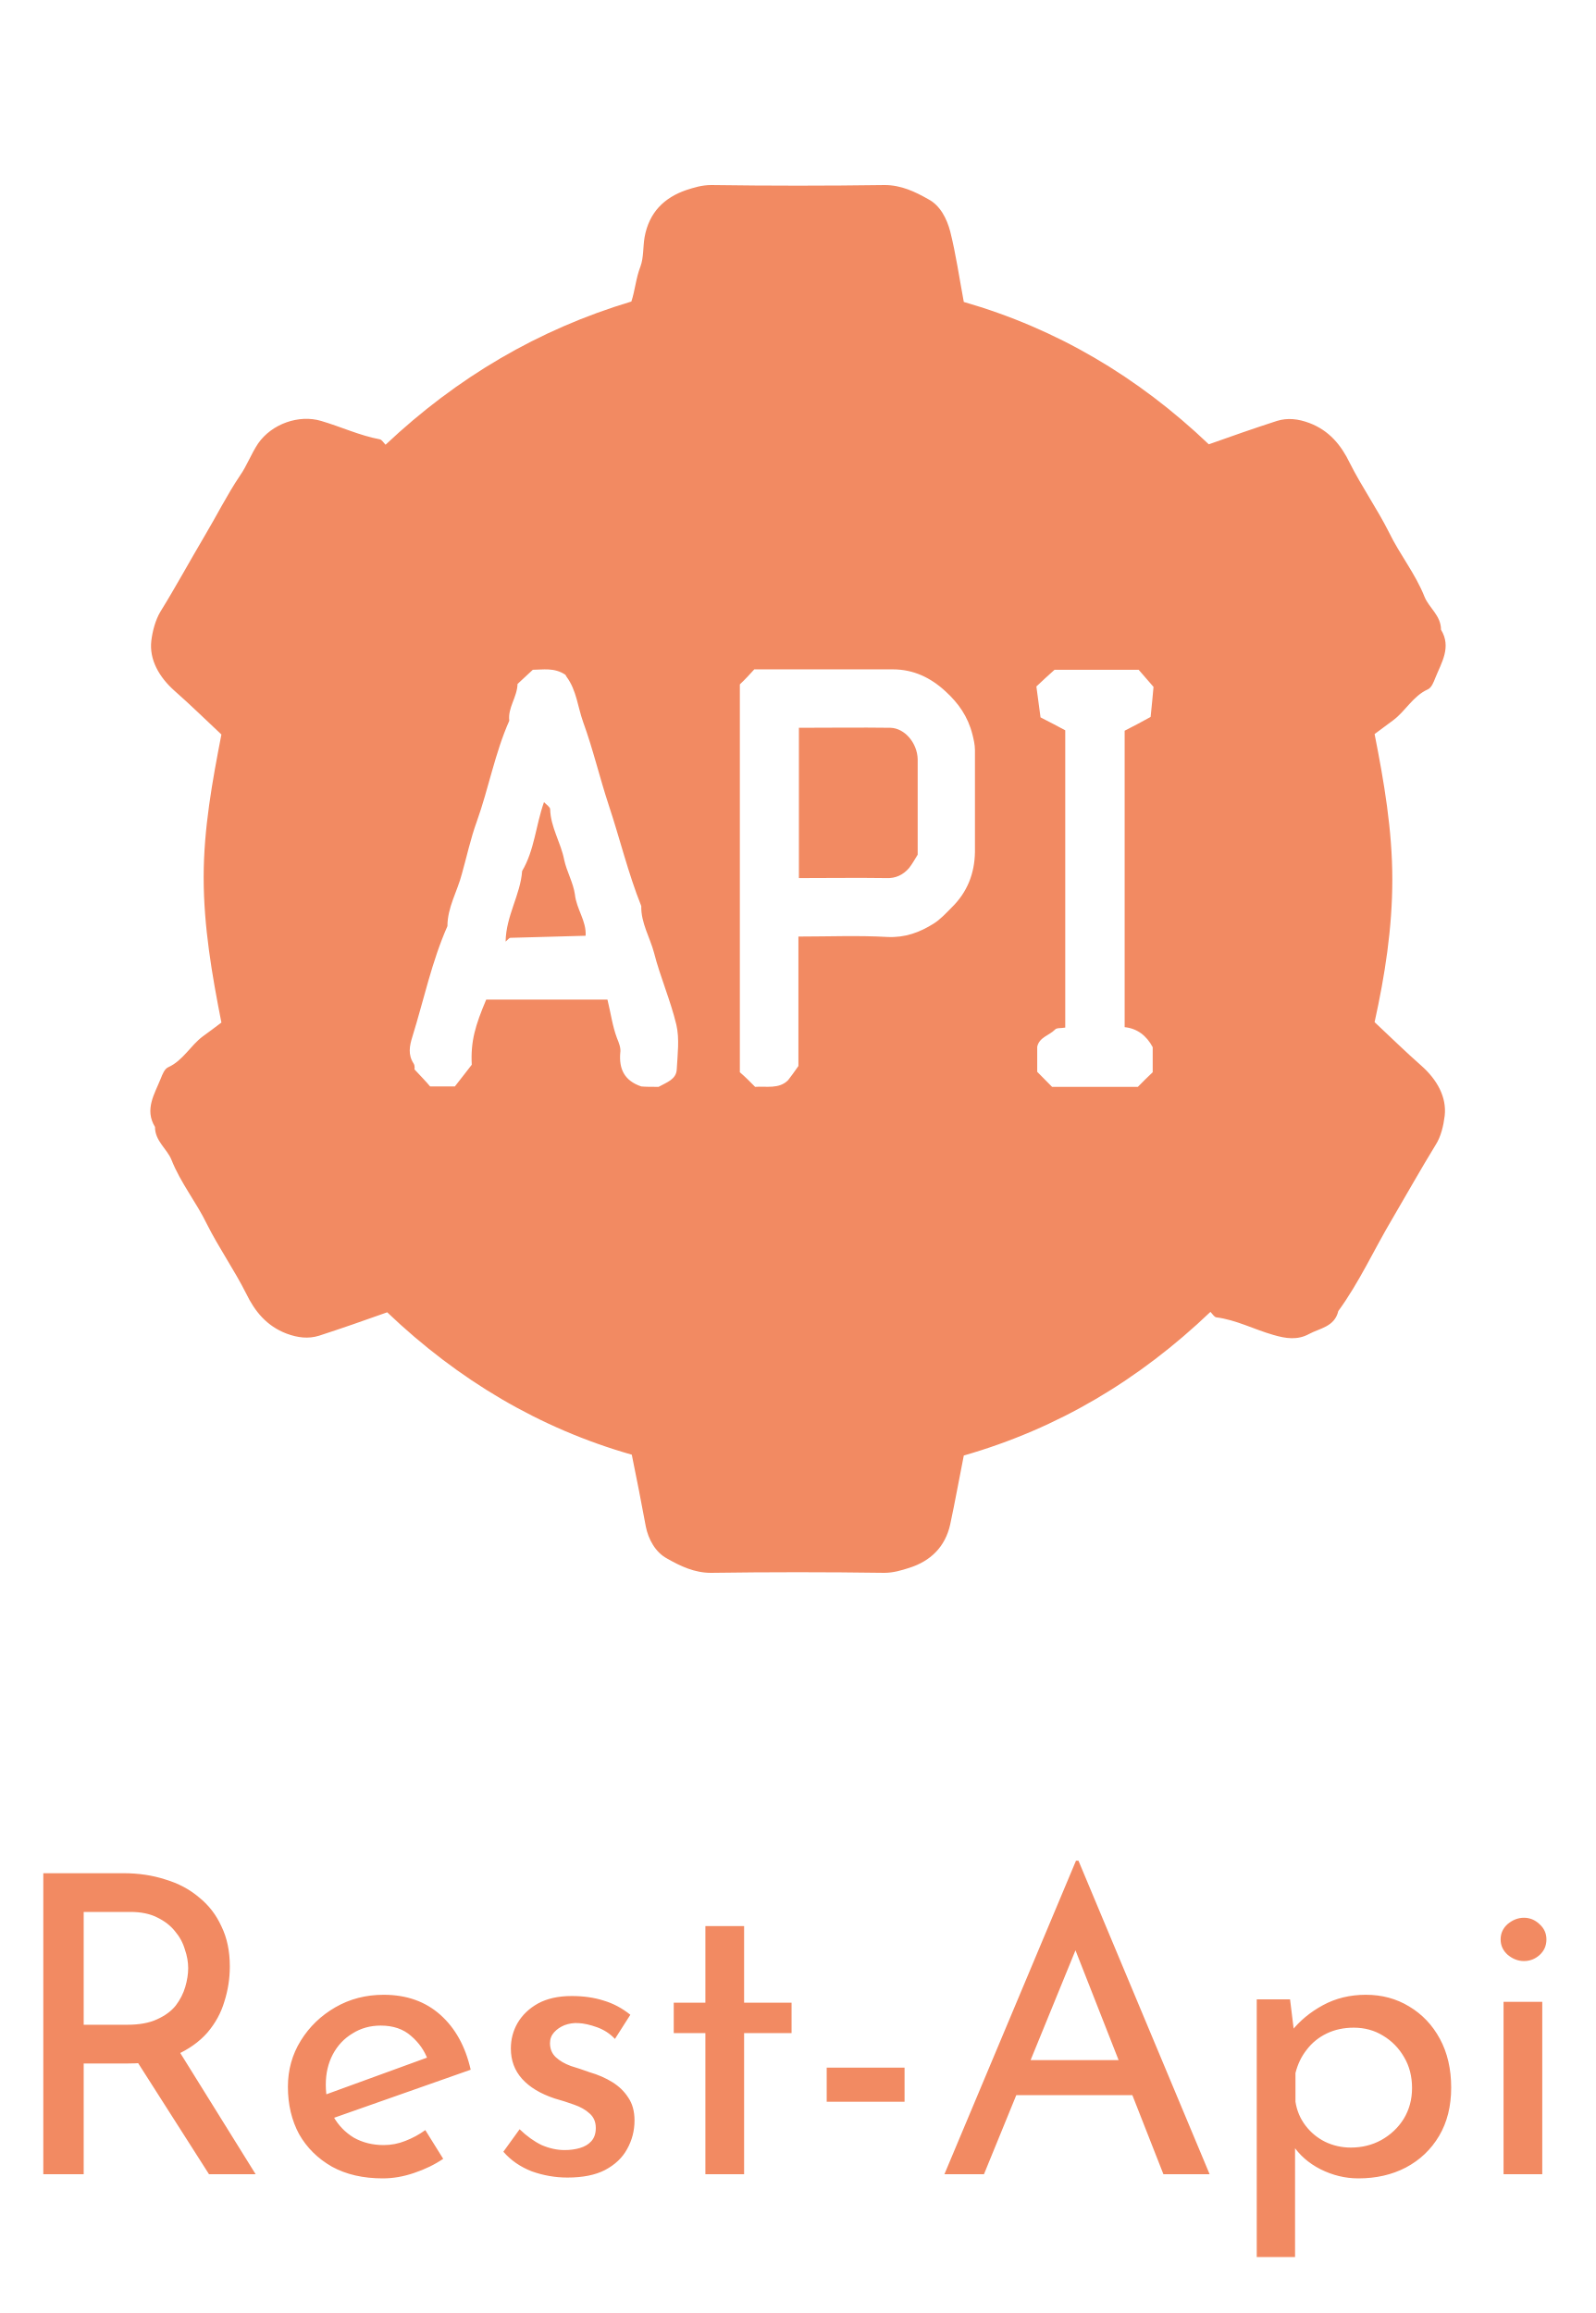
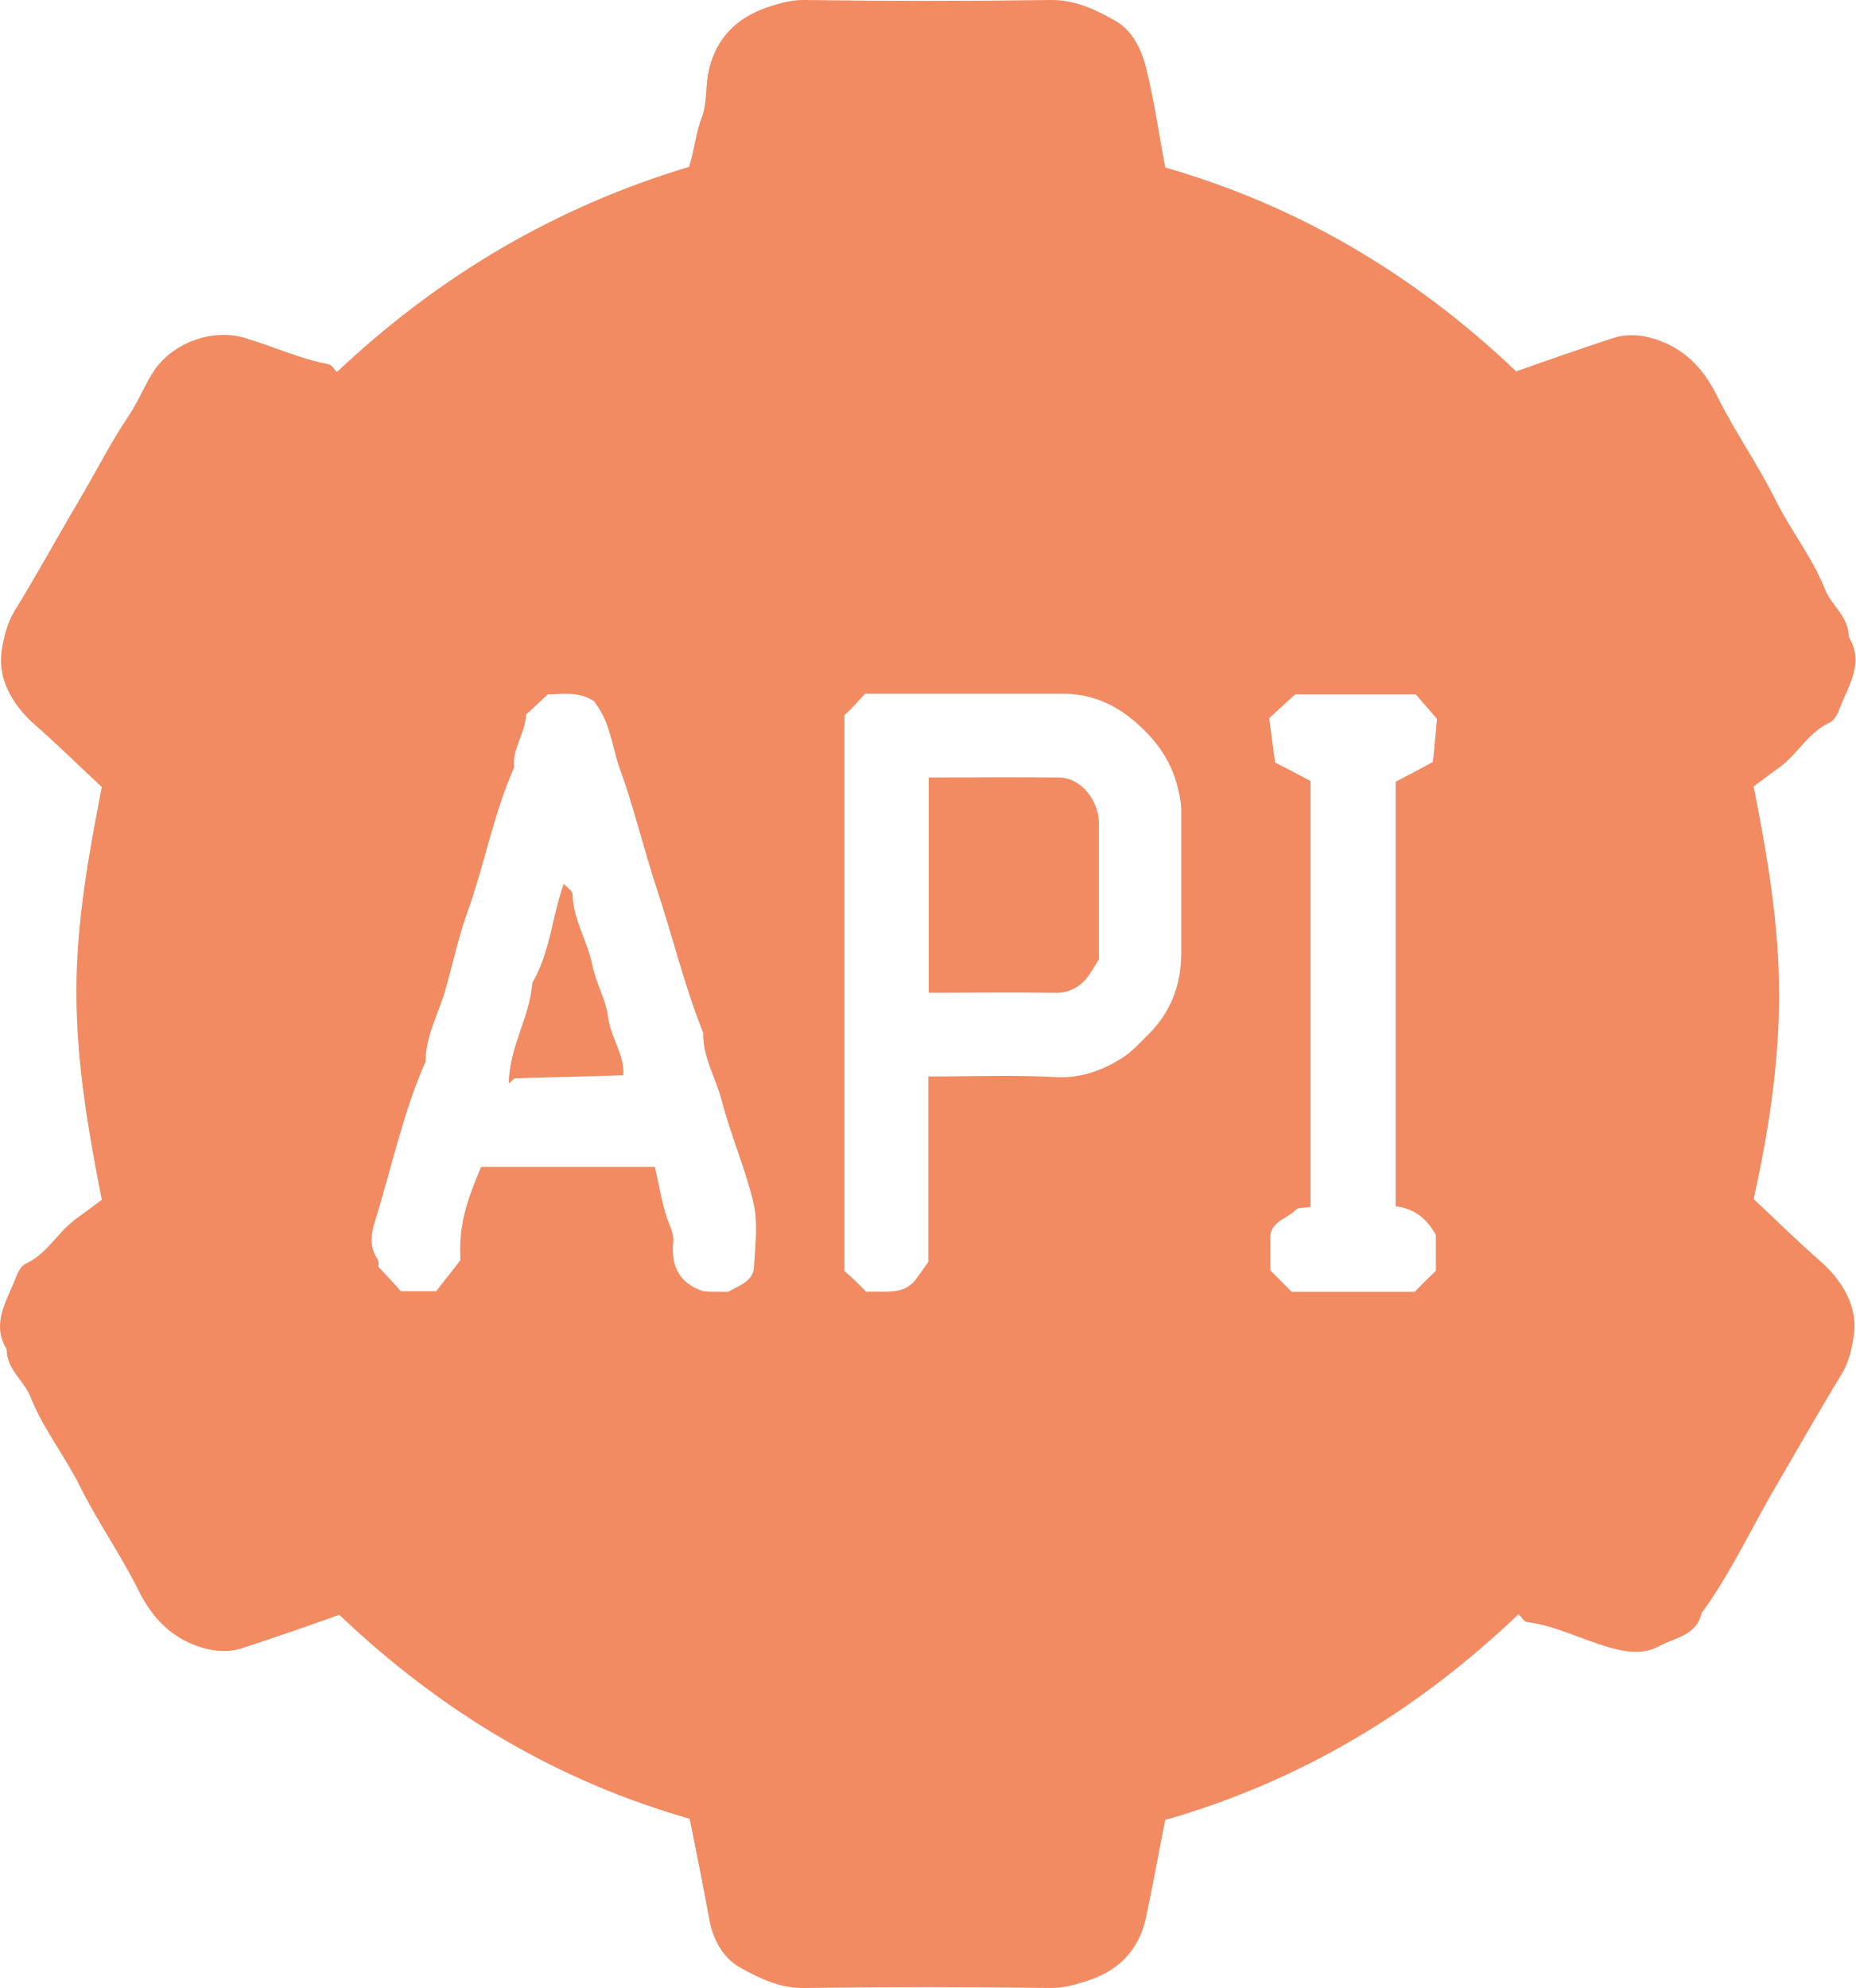
- <svg xmlns="http://www.w3.org/2000/svg" width="69" height="100" viewBox="0 0 69 100" fill="none">
-   <path d="M27.314 62.892C23.32 61.755 19.807 59.661 16.74 56.736C15.777 57.079 14.797 57.422 13.798 57.747C13.335 57.892 12.871 57.837 12.389 57.657C11.534 57.332 11.017 56.7 10.642 55.924C10.125 54.895 9.465 53.957 8.948 52.928C8.485 51.971 7.807 51.141 7.415 50.148C7.219 49.661 6.701 49.336 6.701 48.722C6.238 47.964 6.684 47.296 6.951 46.628C7.022 46.448 7.112 46.213 7.272 46.141C7.914 45.852 8.235 45.202 8.77 44.805C9.019 44.624 9.287 44.426 9.572 44.209C9.162 42.134 8.805 40.058 8.805 37.928C8.805 35.816 9.18 33.776 9.572 31.755C8.877 31.105 8.235 30.473 7.557 29.877C6.862 29.264 6.452 28.505 6.541 27.711C6.594 27.278 6.719 26.809 6.933 26.448C7.593 25.383 8.199 24.264 8.841 23.18C9.358 22.314 9.804 21.412 10.375 20.563C10.678 20.13 10.856 19.625 11.159 19.173C11.748 18.325 12.924 17.91 13.887 18.199C14.743 18.451 15.546 18.83 16.419 18.993C16.509 19.011 16.58 19.137 16.669 19.227C19.754 16.321 23.266 14.245 27.296 13.036C27.457 12.549 27.492 12.025 27.689 11.52C27.831 11.141 27.796 10.671 27.867 10.256C28.063 9.173 28.723 8.542 29.668 8.217C30.007 8.108 30.345 8 30.756 8C33.252 8.036 35.748 8.036 38.245 8C38.958 8 39.564 8.289 40.135 8.614C40.652 8.884 40.937 9.462 41.08 10.004C41.329 10.996 41.472 12.007 41.668 13.054C45.68 14.209 49.193 16.285 52.26 19.209C53.223 18.866 54.203 18.523 55.202 18.199C55.665 18.054 56.129 18.108 56.611 18.289C57.466 18.614 57.983 19.245 58.358 20.022C58.875 21.05 59.535 21.989 60.052 23.018C60.516 23.975 61.193 24.805 61.585 25.798C61.782 26.285 62.299 26.61 62.299 27.224C62.762 27.982 62.316 28.65 62.049 29.318C61.978 29.498 61.889 29.733 61.728 29.805C61.086 30.094 60.765 30.744 60.23 31.141C59.981 31.321 59.713 31.52 59.428 31.736C59.838 33.812 60.194 35.888 60.194 38.018C60.194 40.13 59.874 42.17 59.428 44.191C60.123 44.841 60.765 45.473 61.443 46.069C62.138 46.682 62.548 47.44 62.459 48.235C62.406 48.668 62.299 49.137 62.067 49.498C61.425 50.545 60.819 51.628 60.194 52.693C59.41 54.011 58.768 55.437 57.859 56.682C57.698 57.368 57.056 57.422 56.593 57.675C56.093 57.946 55.594 57.874 55.041 57.711C54.221 57.477 53.437 57.061 52.581 56.953C52.492 56.935 52.42 56.809 52.331 56.718C49.246 59.661 45.751 61.755 41.668 62.928C41.472 63.903 41.294 64.913 41.08 65.906C40.866 66.881 40.224 67.495 39.314 67.783C38.976 67.892 38.619 68 38.227 68C35.73 67.964 33.234 67.964 30.738 68C30.024 68 29.418 67.711 28.848 67.386C28.331 67.115 28.027 66.538 27.92 65.996C27.724 64.931 27.528 63.939 27.314 62.892ZM28.473 46.989C28.83 46.791 29.24 46.664 29.258 46.231C29.293 45.581 29.383 44.913 29.24 44.3C28.99 43.253 28.544 42.242 28.277 41.195C28.099 40.527 27.706 39.895 27.724 39.173C27.154 37.747 26.797 36.249 26.316 34.805C25.923 33.614 25.638 32.386 25.21 31.213C24.978 30.563 24.925 29.841 24.497 29.264C24.461 29.209 24.443 29.173 24.443 29.173C23.962 28.848 23.463 28.957 23.035 28.957C22.785 29.191 22.571 29.39 22.375 29.57C22.357 30.148 21.947 30.599 22.018 31.159C21.394 32.567 21.127 34.083 20.61 35.527C20.342 36.267 20.182 37.025 19.968 37.783C19.772 38.541 19.344 39.227 19.344 40.04C18.666 41.574 18.327 43.217 17.828 44.823C17.703 45.22 17.632 45.599 17.881 45.978C17.953 46.087 17.917 46.249 17.917 46.231C18.202 46.538 18.416 46.755 18.595 46.971C18.933 46.971 19.29 46.971 19.665 46.971C19.914 46.646 20.164 46.339 20.396 46.032C20.342 45.004 20.556 44.318 21.02 43.217C22.767 43.217 24.515 43.217 26.262 43.217C26.405 43.794 26.476 44.354 26.672 44.877C26.761 45.094 26.851 45.31 26.815 45.527C26.761 46.195 26.975 46.718 27.724 46.971C27.902 46.989 28.17 46.989 28.473 46.989ZM32.646 46.989C33.127 46.953 33.68 47.097 34.072 46.7C34.215 46.52 34.34 46.339 34.518 46.087C34.518 44.282 34.518 42.386 34.518 40.491C35.819 40.491 37.103 40.437 38.369 40.509C39.136 40.545 39.76 40.31 40.366 39.931C40.652 39.751 40.901 39.48 41.151 39.227C41.811 38.578 42.132 37.783 42.15 36.845C42.15 35.365 42.15 33.903 42.15 32.422C42.15 32.206 42.096 31.971 42.042 31.755C41.846 30.978 41.436 30.401 40.883 29.895C40.242 29.3 39.493 28.939 38.601 28.939C36.604 28.939 34.625 28.939 32.61 28.939C32.414 29.155 32.218 29.372 31.986 29.588C31.986 35.148 31.986 40.744 31.986 46.357C32.218 46.556 32.432 46.773 32.646 46.989ZM45.484 46.989C46.714 46.989 47.962 46.989 49.193 46.989C49.407 46.773 49.621 46.556 49.835 46.357C49.835 46.014 49.835 45.69 49.835 45.347C49.835 45.31 49.835 45.292 49.835 45.274C49.567 44.769 49.157 44.462 48.622 44.408C48.622 40.094 48.622 35.798 48.622 31.592C49.014 31.393 49.353 31.213 49.745 30.996C49.799 30.527 49.835 30.04 49.87 29.697C49.585 29.372 49.389 29.137 49.228 28.957C47.945 28.957 46.696 28.957 45.591 28.957C45.288 29.227 45.074 29.426 44.806 29.679C44.86 30.112 44.931 30.599 44.985 31.014C45.413 31.231 45.751 31.412 46.054 31.574C46.054 35.87 46.054 40.166 46.054 44.426C45.876 44.462 45.68 44.426 45.609 44.516C45.359 44.769 44.931 44.841 44.842 45.256C44.842 45.617 44.842 45.978 44.842 46.339C45.056 46.556 45.27 46.773 45.484 46.989Z" fill="#F28A62" />
-   <path d="M25.319 40.456C24.267 40.492 23.161 40.51 22.055 40.546C22.02 40.546 21.966 40.618 21.859 40.709C21.877 39.589 22.501 38.687 22.573 37.658C23.108 36.755 23.161 35.691 23.518 34.68C23.625 34.788 23.785 34.896 23.785 34.986C23.803 35.763 24.249 36.431 24.391 37.171C24.498 37.676 24.784 38.163 24.855 38.669C24.926 39.319 25.354 39.806 25.319 40.456Z" fill="#F28A62" />
-   <path d="M39.674 36.952C39.55 37.151 39.443 37.349 39.3 37.53C39.05 37.819 38.729 37.981 38.319 37.963C37.071 37.945 35.823 37.963 34.539 37.963C34.539 35.815 34.539 33.667 34.539 31.465C35.841 31.465 37.178 31.447 38.498 31.465C39.122 31.483 39.657 32.133 39.674 32.819C39.674 33.956 39.674 35.093 39.674 36.23C39.674 36.483 39.674 36.718 39.674 36.952Z" fill="#F28A62" />
-   <path d="M5.328 80.986C5.988 80.986 6.594 81.076 7.146 81.256C7.71 81.424 8.196 81.682 8.604 82.03C9.024 82.366 9.348 82.786 9.576 83.29C9.816 83.782 9.936 84.358 9.936 85.018C9.936 85.534 9.858 86.038 9.702 86.53C9.558 87.022 9.312 87.472 8.964 87.88C8.616 88.276 8.16 88.6 7.596 88.852C7.044 89.092 6.36 89.212 5.544 89.212H3.618V94H1.872V80.986H5.328ZM5.508 87.538C6.024 87.538 6.45 87.46 6.786 87.304C7.134 87.148 7.404 86.95 7.596 86.71C7.788 86.458 7.926 86.188 8.01 85.9C8.094 85.612 8.136 85.342 8.136 85.09C8.136 84.826 8.088 84.556 7.992 84.28C7.908 83.992 7.764 83.728 7.56 83.488C7.368 83.248 7.11 83.05 6.786 82.894C6.474 82.738 6.09 82.66 5.634 82.66H3.618V87.538H5.508ZM7.65 88.528L11.052 94H9.036L5.58 88.582L7.65 88.528ZM16.551 94.18C15.699 94.18 14.967 94.012 14.355 93.676C13.743 93.328 13.269 92.86 12.933 92.272C12.609 91.672 12.447 90.988 12.447 90.22C12.447 89.488 12.633 88.822 13.005 88.222C13.377 87.622 13.875 87.142 14.499 86.782C15.123 86.422 15.819 86.242 16.587 86.242C17.571 86.242 18.387 86.53 19.035 87.106C19.683 87.682 20.121 88.474 20.349 89.482L14.211 91.642L13.815 90.652L18.855 88.816L18.495 89.05C18.351 88.654 18.111 88.312 17.775 88.024C17.439 87.724 17.001 87.574 16.461 87.574C16.005 87.574 15.597 87.688 15.237 87.916C14.877 88.132 14.595 88.432 14.391 88.816C14.187 89.2 14.085 89.638 14.085 90.13C14.085 90.646 14.193 91.102 14.409 91.498C14.625 91.882 14.919 92.188 15.291 92.416C15.675 92.632 16.107 92.74 16.587 92.74C16.911 92.74 17.223 92.68 17.523 92.56C17.835 92.44 18.123 92.284 18.387 92.092L19.161 93.334C18.789 93.586 18.369 93.79 17.901 93.946C17.445 94.102 16.995 94.18 16.551 94.18ZM24.534 94.144C24.006 94.144 23.49 94.054 22.986 93.874C22.494 93.682 22.086 93.4 21.762 93.028L22.464 92.056C22.776 92.356 23.094 92.584 23.418 92.74C23.754 92.884 24.084 92.956 24.408 92.956C24.648 92.956 24.87 92.926 25.074 92.866C25.278 92.806 25.44 92.71 25.56 92.578C25.692 92.434 25.758 92.242 25.758 92.002C25.758 91.738 25.668 91.528 25.488 91.372C25.32 91.216 25.098 91.09 24.822 90.994C24.558 90.898 24.276 90.808 23.976 90.724C23.364 90.52 22.896 90.238 22.572 89.878C22.248 89.518 22.086 89.08 22.086 88.564C22.086 88.168 22.182 87.802 22.374 87.466C22.578 87.118 22.872 86.836 23.256 86.62C23.652 86.404 24.138 86.296 24.714 86.296C25.23 86.296 25.692 86.362 26.1 86.494C26.508 86.614 26.892 86.818 27.252 87.106L26.586 88.15C26.37 87.922 26.112 87.754 25.812 87.646C25.512 87.538 25.242 87.478 25.002 87.466C24.798 87.454 24.6 87.484 24.408 87.556C24.228 87.628 24.078 87.73 23.958 87.862C23.838 87.994 23.778 88.15 23.778 88.33C23.778 88.582 23.862 88.786 24.03 88.942C24.198 89.098 24.414 89.224 24.678 89.32C24.954 89.404 25.224 89.494 25.488 89.59C25.86 89.698 26.19 89.842 26.478 90.022C26.766 90.202 26.994 90.424 27.162 90.688C27.342 90.952 27.432 91.282 27.432 91.678C27.432 92.122 27.324 92.536 27.108 92.92C26.904 93.292 26.586 93.592 26.154 93.82C25.734 94.036 25.194 94.144 24.534 94.144ZM30.496 83.272H32.17V86.584H34.222V87.898H32.17V94H30.496V87.898H29.128V86.584H30.496V83.272ZM35.741 89.392H39.107V90.868H35.741V89.392ZM40.83 94L46.518 80.446H46.626L52.296 94H50.298L46.05 83.182L47.292 82.372L42.54 94H40.83ZM44.16 89.068H49.002L49.578 90.58H43.656L44.16 89.068ZM58.725 94.18C58.161 94.18 57.615 94.048 57.087 93.784C56.571 93.52 56.169 93.166 55.881 92.722L55.989 92.2V97.582H54.333V86.44H55.773L56.007 88.348L55.827 87.826C56.187 87.37 56.643 86.992 57.195 86.692C57.747 86.392 58.365 86.242 59.049 86.242C59.745 86.242 60.369 86.41 60.921 86.746C61.485 87.082 61.929 87.55 62.253 88.15C62.577 88.75 62.739 89.452 62.739 90.256C62.739 91.06 62.565 91.756 62.217 92.344C61.869 92.932 61.389 93.388 60.777 93.712C60.177 94.024 59.493 94.18 58.725 94.18ZM58.401 92.848C58.881 92.848 59.319 92.74 59.715 92.524C60.123 92.296 60.447 91.99 60.687 91.606C60.927 91.21 61.047 90.766 61.047 90.274C61.047 89.77 60.933 89.326 60.705 88.942C60.477 88.546 60.171 88.234 59.787 88.006C59.415 87.778 58.995 87.664 58.527 87.664C58.095 87.664 57.705 87.748 57.357 87.916C57.009 88.084 56.721 88.318 56.493 88.618C56.265 88.906 56.103 89.242 56.007 89.626V90.868C56.067 91.252 56.211 91.594 56.439 91.894C56.667 92.194 56.949 92.428 57.285 92.596C57.633 92.764 58.005 92.848 58.401 92.848ZM65.003 86.548H66.677V94H65.003V86.548ZM64.877 83.848C64.877 83.584 64.979 83.362 65.183 83.182C65.399 83.002 65.633 82.912 65.885 82.912C66.137 82.912 66.359 83.002 66.551 83.182C66.755 83.362 66.857 83.584 66.857 83.848C66.857 84.124 66.755 84.352 66.551 84.532C66.359 84.7 66.137 84.784 65.885 84.784C65.633 84.784 65.399 84.694 65.183 84.514C64.979 84.334 64.877 84.112 64.877 83.848Z" fill="#F28A62" />
+ <svg xmlns="http://www.w3.org/2000/svg" width="42" height="45" viewBox="0 0 42 45" fill="none">
+   <path d="M15.611 41.169C12.615 40.316 9.98 38.745 7.68 36.552C6.958 36.81 6.223 37.067 5.474 37.31C5.126 37.419 4.778 37.378 4.417 37.243C3.775 36.999 3.387 36.525 3.107 35.943C2.719 35.172 2.224 34.468 1.836 33.696C1.488 32.978 0.98 32.356 0.686 31.611C0.539 31.245 0.151 31.002 0.151 30.541C-0.197 29.973 0.138 29.472 0.338 28.971C0.392 28.836 0.459 28.66 0.579 28.606C1.06 28.389 1.301 27.902 1.702 27.604C1.89 27.468 2.09 27.32 2.304 27.157C1.997 25.6 1.729 24.043 1.729 22.446C1.729 20.862 2.01 19.332 2.304 17.816C1.783 17.328 1.301 16.855 0.793 16.408C0.271 15.948 -0.036 15.379 0.031 14.783C0.071 14.459 0.164 14.107 0.325 13.836C0.82 13.037 1.274 12.198 1.756 11.385C2.144 10.736 2.478 10.059 2.906 9.422C3.133 9.097 3.267 8.718 3.494 8.38C3.936 7.744 4.818 7.432 5.54 7.649C6.182 7.838 6.784 8.123 7.439 8.245C7.506 8.258 7.56 8.353 7.627 8.421C9.94 6.241 12.575 4.684 15.597 3.777C15.718 3.412 15.744 3.019 15.891 2.64C15.998 2.356 15.972 2.004 16.025 1.692C16.172 0.88 16.667 0.406 17.376 0.162C17.63 0.081 17.884 0 18.192 0C20.064 0.027 21.936 0.027 23.808 0C24.343 0 24.798 0.217 25.226 0.46C25.614 0.663 25.828 1.097 25.935 1.503C26.122 2.247 26.229 3.005 26.376 3.791C29.385 4.657 32.02 6.214 34.32 8.407C35.042 8.15 35.778 7.893 36.526 7.649C36.874 7.541 37.222 7.581 37.583 7.717C38.225 7.96 38.613 8.434 38.894 9.016C39.281 9.788 39.776 10.492 40.164 11.264C40.512 11.981 41.02 12.604 41.314 13.348C41.461 13.714 41.849 13.958 41.849 14.418C42.197 14.986 41.862 15.487 41.662 15.988C41.608 16.124 41.541 16.3 41.421 16.354C40.94 16.57 40.699 17.058 40.298 17.356C40.11 17.491 39.91 17.64 39.696 17.802C40.003 19.359 40.271 20.916 40.271 22.514C40.271 24.098 40.03 25.627 39.696 27.143C40.217 27.631 40.699 28.105 41.207 28.551C41.729 29.012 42.036 29.58 41.969 30.176C41.929 30.501 41.849 30.853 41.675 31.124C41.194 31.909 40.739 32.721 40.271 33.52C39.682 34.508 39.201 35.578 38.519 36.512C38.399 37.026 37.917 37.067 37.569 37.256C37.195 37.459 36.821 37.405 36.406 37.283C35.791 37.107 35.202 36.796 34.56 36.715C34.494 36.701 34.44 36.606 34.373 36.539C32.06 38.745 29.439 40.316 26.376 41.196C26.229 41.927 26.095 42.685 25.935 43.43C25.774 44.161 25.293 44.621 24.611 44.837C24.357 44.919 24.089 45 23.795 45C21.923 44.973 20.05 44.973 18.178 45C17.643 45 17.189 44.783 16.761 44.54C16.373 44.337 16.145 43.903 16.065 43.497C15.918 42.699 15.771 41.954 15.611 41.169ZM16.48 29.242C16.747 29.093 17.055 28.998 17.068 28.673C17.095 28.186 17.162 27.685 17.055 27.225C16.868 26.439 16.533 25.681 16.333 24.896C16.199 24.395 15.905 23.922 15.918 23.38C15.49 22.311 15.223 21.187 14.862 20.104C14.568 19.21 14.354 18.29 14.033 17.41C13.859 16.922 13.819 16.381 13.498 15.948C13.471 15.907 13.457 15.88 13.457 15.88C13.096 15.636 12.722 15.717 12.401 15.717C12.214 15.893 12.053 16.042 11.906 16.178C11.893 16.611 11.585 16.95 11.639 17.369C11.171 18.425 10.97 19.562 10.582 20.645C10.382 21.2 10.261 21.769 10.101 22.337C9.954 22.906 9.633 23.421 9.633 24.03C9.125 25.18 8.87 26.413 8.496 27.617C8.402 27.915 8.349 28.2 8.536 28.484C8.59 28.565 8.563 28.687 8.563 28.673C8.777 28.903 8.937 29.066 9.071 29.228C9.325 29.228 9.593 29.228 9.873 29.228C10.061 28.985 10.248 28.755 10.422 28.524C10.382 27.753 10.542 27.238 10.89 26.413C12.2 26.413 13.511 26.413 14.822 26.413C14.928 26.846 14.982 27.265 15.129 27.658C15.196 27.82 15.263 27.983 15.236 28.145C15.196 28.646 15.357 29.039 15.918 29.228C16.052 29.242 16.253 29.242 16.48 29.242ZM19.609 29.242C19.97 29.215 20.385 29.323 20.679 29.025C20.786 28.89 20.88 28.755 21.013 28.565C21.013 27.211 21.013 25.79 21.013 24.368C21.99 24.368 22.953 24.328 23.902 24.382C24.477 24.409 24.945 24.233 25.4 23.949C25.614 23.813 25.801 23.61 25.988 23.421C26.483 22.933 26.724 22.337 26.737 21.634C26.737 20.523 26.737 19.427 26.737 18.317C26.737 18.154 26.697 17.978 26.657 17.816C26.51 17.234 26.202 16.8 25.788 16.422C25.306 15.975 24.744 15.704 24.076 15.704C22.578 15.704 21.094 15.704 19.582 15.704C19.435 15.866 19.288 16.029 19.114 16.191C19.114 20.361 19.114 24.558 19.114 28.768C19.288 28.917 19.449 29.079 19.609 29.242ZM29.238 29.242C30.161 29.242 31.097 29.242 32.02 29.242C32.18 29.079 32.34 28.917 32.501 28.768C32.501 28.511 32.501 28.267 32.501 28.01C32.501 27.983 32.501 27.969 32.501 27.956C32.3 27.577 31.993 27.347 31.592 27.306C31.592 24.07 31.592 20.848 31.592 17.694C31.886 17.545 32.14 17.41 32.434 17.247C32.474 16.895 32.501 16.53 32.528 16.273C32.314 16.029 32.167 15.853 32.046 15.717C31.084 15.717 30.147 15.717 29.318 15.717C29.091 15.921 28.93 16.07 28.73 16.259C28.77 16.584 28.823 16.95 28.863 17.261C29.184 17.423 29.439 17.559 29.666 17.68C29.666 20.902 29.666 24.125 29.666 27.32C29.532 27.347 29.385 27.32 29.332 27.387C29.144 27.577 28.823 27.631 28.756 27.942C28.756 28.213 28.756 28.484 28.756 28.755C28.917 28.917 29.078 29.079 29.238 29.242Z" fill="#F28A62" />
+   <path d="M14.11 24.34C13.321 24.367 12.492 24.381 11.663 24.408C11.636 24.408 11.596 24.462 11.516 24.529C11.529 23.69 11.997 23.013 12.051 22.242C12.452 21.565 12.492 20.766 12.759 20.008C12.84 20.089 12.96 20.17 12.96 20.238C12.973 20.82 13.308 21.321 13.415 21.876C13.495 22.255 13.709 22.621 13.762 23C13.816 23.487 14.137 23.853 14.11 24.34Z" fill="#F28A62" />
+   <path d="M24.875 21.715C24.781 21.864 24.701 22.013 24.594 22.148C24.407 22.365 24.166 22.487 23.859 22.473C22.922 22.46 21.986 22.473 21.023 22.473C21.023 20.862 21.023 19.251 21.023 17.6C22 17.6 23.003 17.586 23.992 17.6C24.46 17.613 24.862 18.101 24.875 18.615C24.875 19.468 24.875 20.321 24.875 21.174C24.875 21.363 24.875 21.539 24.875 21.715Z" fill="#F28A62" />
</svg>
